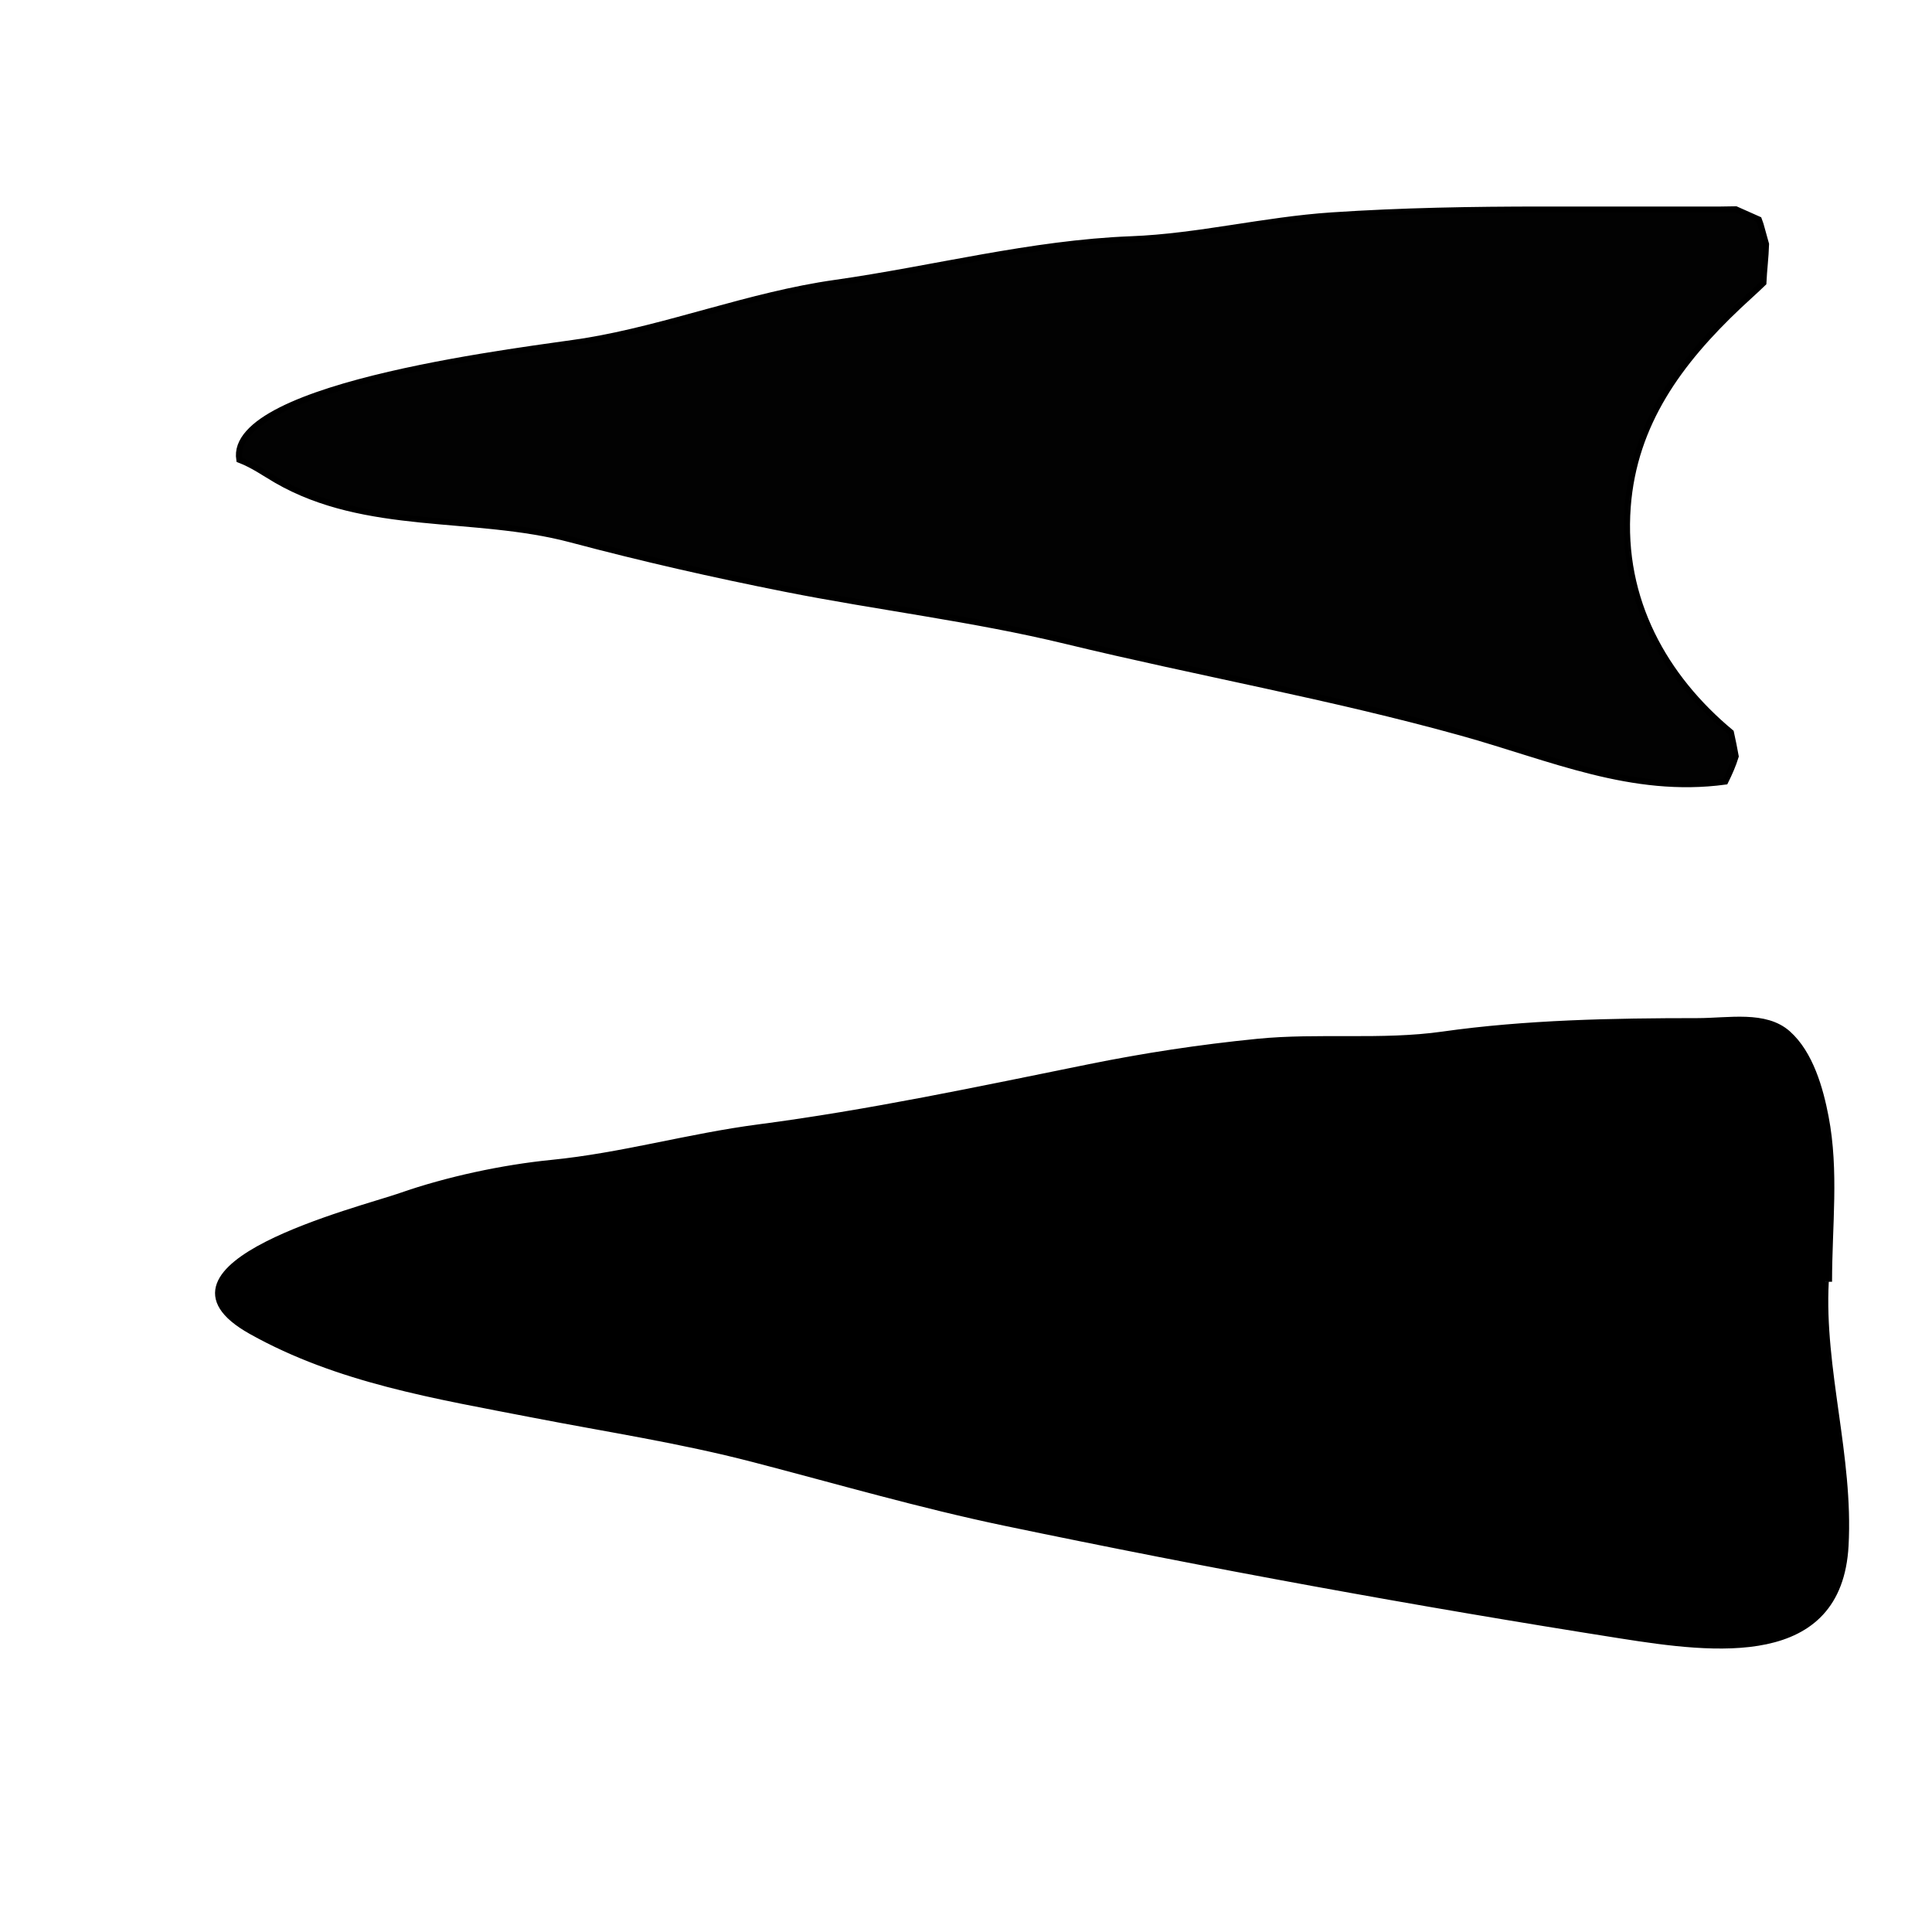
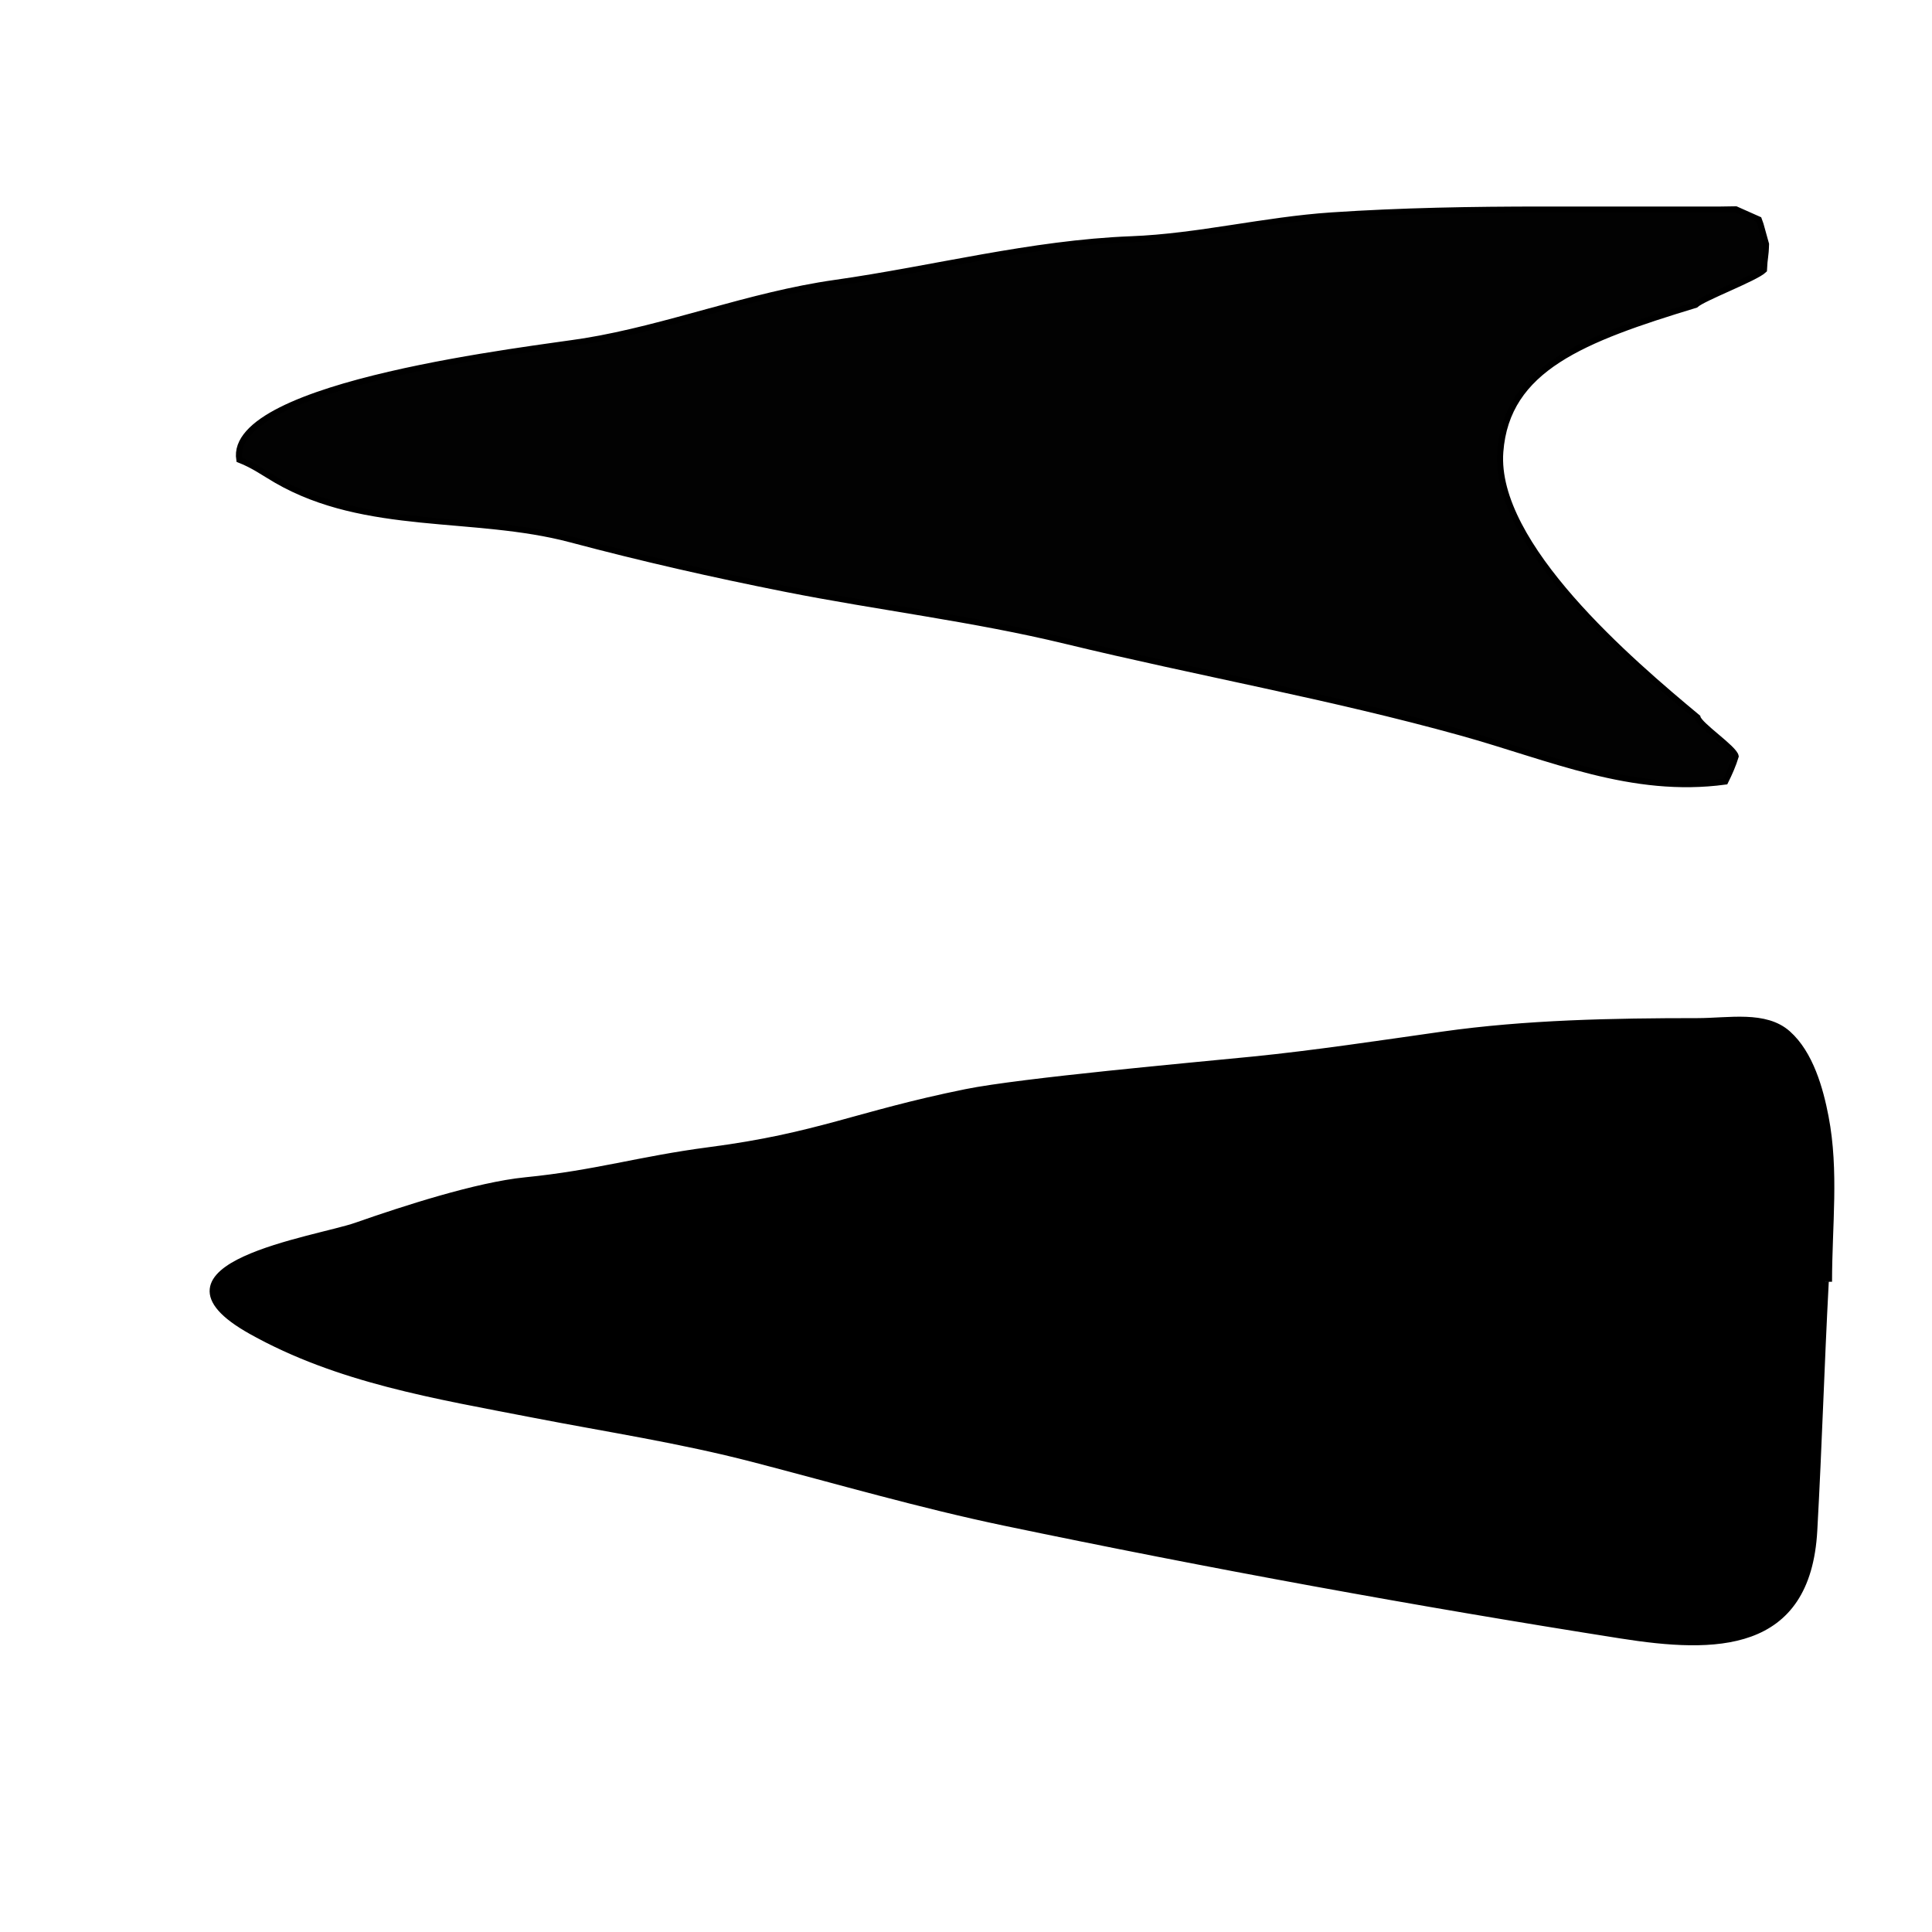
<svg xmlns="http://www.w3.org/2000/svg" version="1.1" id="Layer_1" x="0px" y="0px" width="320px" height="320px" viewBox="0 0 320 320" enable-background="new 0 0 320 320" xml:space="preserve">
-   <path stroke="#000000" stroke-miterlimit="10" d="M302.402,212.302c-0.766,14.476,4.092,28.962,3.279,43.716  c-1.099,19.938-21.658,17.316-37.172,14.873c-34.05-5.363-68.268-11.619-102.044-18.666c-14.044-2.93-27.813-6.949-41.674-10.549  c-12.346-3.205-24.121-4.965-36.461-7.364c-16.173-3.144-32.291-5.739-46.705-13.8c-19.387-10.841,18.139-20.113,24.709-22.418  c7.786-2.73,17.036-4.686,24.994-5.477c11.777-1.172,22.635-4.357,34.356-5.89c18.146-2.371,36.463-6.263,54.706-9.962  c9.098-1.844,18.26-3.248,27.868-4.205c10.146-1.01,20.622,0.229,30.694-1.199c13.767-1.953,28.193-2.227,42.195-2.229  c5.231-0.002,11.242-1.26,14.98,2.065c3.743,3.329,5.37,9.228,6.246,13.781c1.732,9.003,0.573,18.024,0.573,27.322" />
-   <path fill="#020202" stroke="#000000" stroke-miterlimit="10" d="M287.514,34.668c1.264,0.563,2.527,1.128,3.793,1.688  c0.094,0.276,0.195,0.551,0.299,0.824c0.303,1.088,0.606,2.173,0.906,3.258c-0.055,2.144-0.344,4.284-0.438,6.425  c-1.406,1.363-2.845,2.628-4.069,3.785c-9.824,9.283-17.356,19.479-18.402,33.296c-1.17,15.453,6.125,28.252,17.089,37.373  c0.282,1.297,0.563,2.627,0.796,3.955c-0.431,1.433-1.05,2.816-1.728,4.184c-15.506,2.101-28.782-3.953-43.729-8.109  c-21.596-6.006-43.64-9.897-65.481-15.19c-15.284-3.703-31.099-5.581-46.428-8.623c-12.123-2.406-23.653-5.026-35.596-8.198  c-16.031-4.258-33.878-1.212-48.754-9.82c-2.065-1.195-3.767-2.454-6.139-3.372C37.59,63.44,88.803,57.828,96.896,56.508  c13.703-2.235,27.256-7.644,41.396-9.647c16.368-2.32,32.481-6.596,49.114-7.236c11.013-0.424,21.978-3.201,33.146-3.946  c11.65-0.778,23.25-0.972,34.994-0.972h29.426C285.843,34.706,286.688,34.688,287.514,34.668z" />
+   <path stroke="#000000" stroke-miterlimit="10" d="M302.402,212.302c-0.766,14.476-1.089,26.444-1.901,41.198  c-1.1,19.938-16.478,19.834-31.991,17.391c-34.05-5.363-68.268-11.619-102.044-18.666c-14.044-2.93-27.813-6.949-41.674-10.549  c-12.347-3.205-24.121-4.965-36.461-7.363c-16.173-3.145-32.291-5.739-46.705-13.801C22.238,209.671,52.43,205.305,59,203  c7.786-2.729,20.042-6.709,28-7.5c11.776-1.172,18.779-3.467,30.5-5c18.146-2.371,24.257-5.914,42.5-9.612  c9.098-1.845,37.892-4.431,47.5-5.388c10.146-1.011,21.38-2.711,31.452-4.139c13.767-1.953,28.192-2.228,42.194-2.229  c5.231-0.002,11.242-1.26,14.98,2.065c3.742,3.328,5.369,9.228,6.245,13.781c1.732,9.002,0.573,18.023,0.573,27.321" />
+   <path fill="#020202" stroke="#000000" stroke-miterlimit="10" d="M287.514,34.668c1.264,0.563,2.527,1.128,3.793,1.688  c0.094,0.276,0.195,0.551,0.299,0.824c0.304,1.088,0.606,2.173,0.906,3.258c-0.055,2.144-0.25,2.144-0.344,4.284  c-1.406,1.363-10.11,4.621-11.334,5.778c-18.667,5.667-31.288,10.517-32.334,24.333c-1.17,15.453,21.703,34.879,32.667,44  c0.282,1.297,6.088,5.11,6.32,6.438c-0.431,1.433-1.05,2.816-1.728,4.184c-15.506,2.101-28.782-3.953-43.729-8.109  c-21.596-6.006-43.64-9.897-65.48-15.19c-15.284-3.703-31.099-5.581-46.428-8.623c-12.123-2.406-23.653-5.026-35.597-8.198  c-16.03-4.258-33.878-1.212-48.754-9.82c-2.064-1.195-3.767-2.454-6.139-3.372C37.59,63.44,88.803,57.828,96.896,56.508  c13.703-2.235,27.256-7.644,41.396-9.647c16.368-2.32,32.48-6.596,49.113-7.236c11.014-0.424,21.979-3.201,33.146-3.946  c11.65-0.778,23.25-0.972,34.994-0.972h29.426C285.843,34.706,286.688,34.688,287.514,34.668z" />
</svg>
